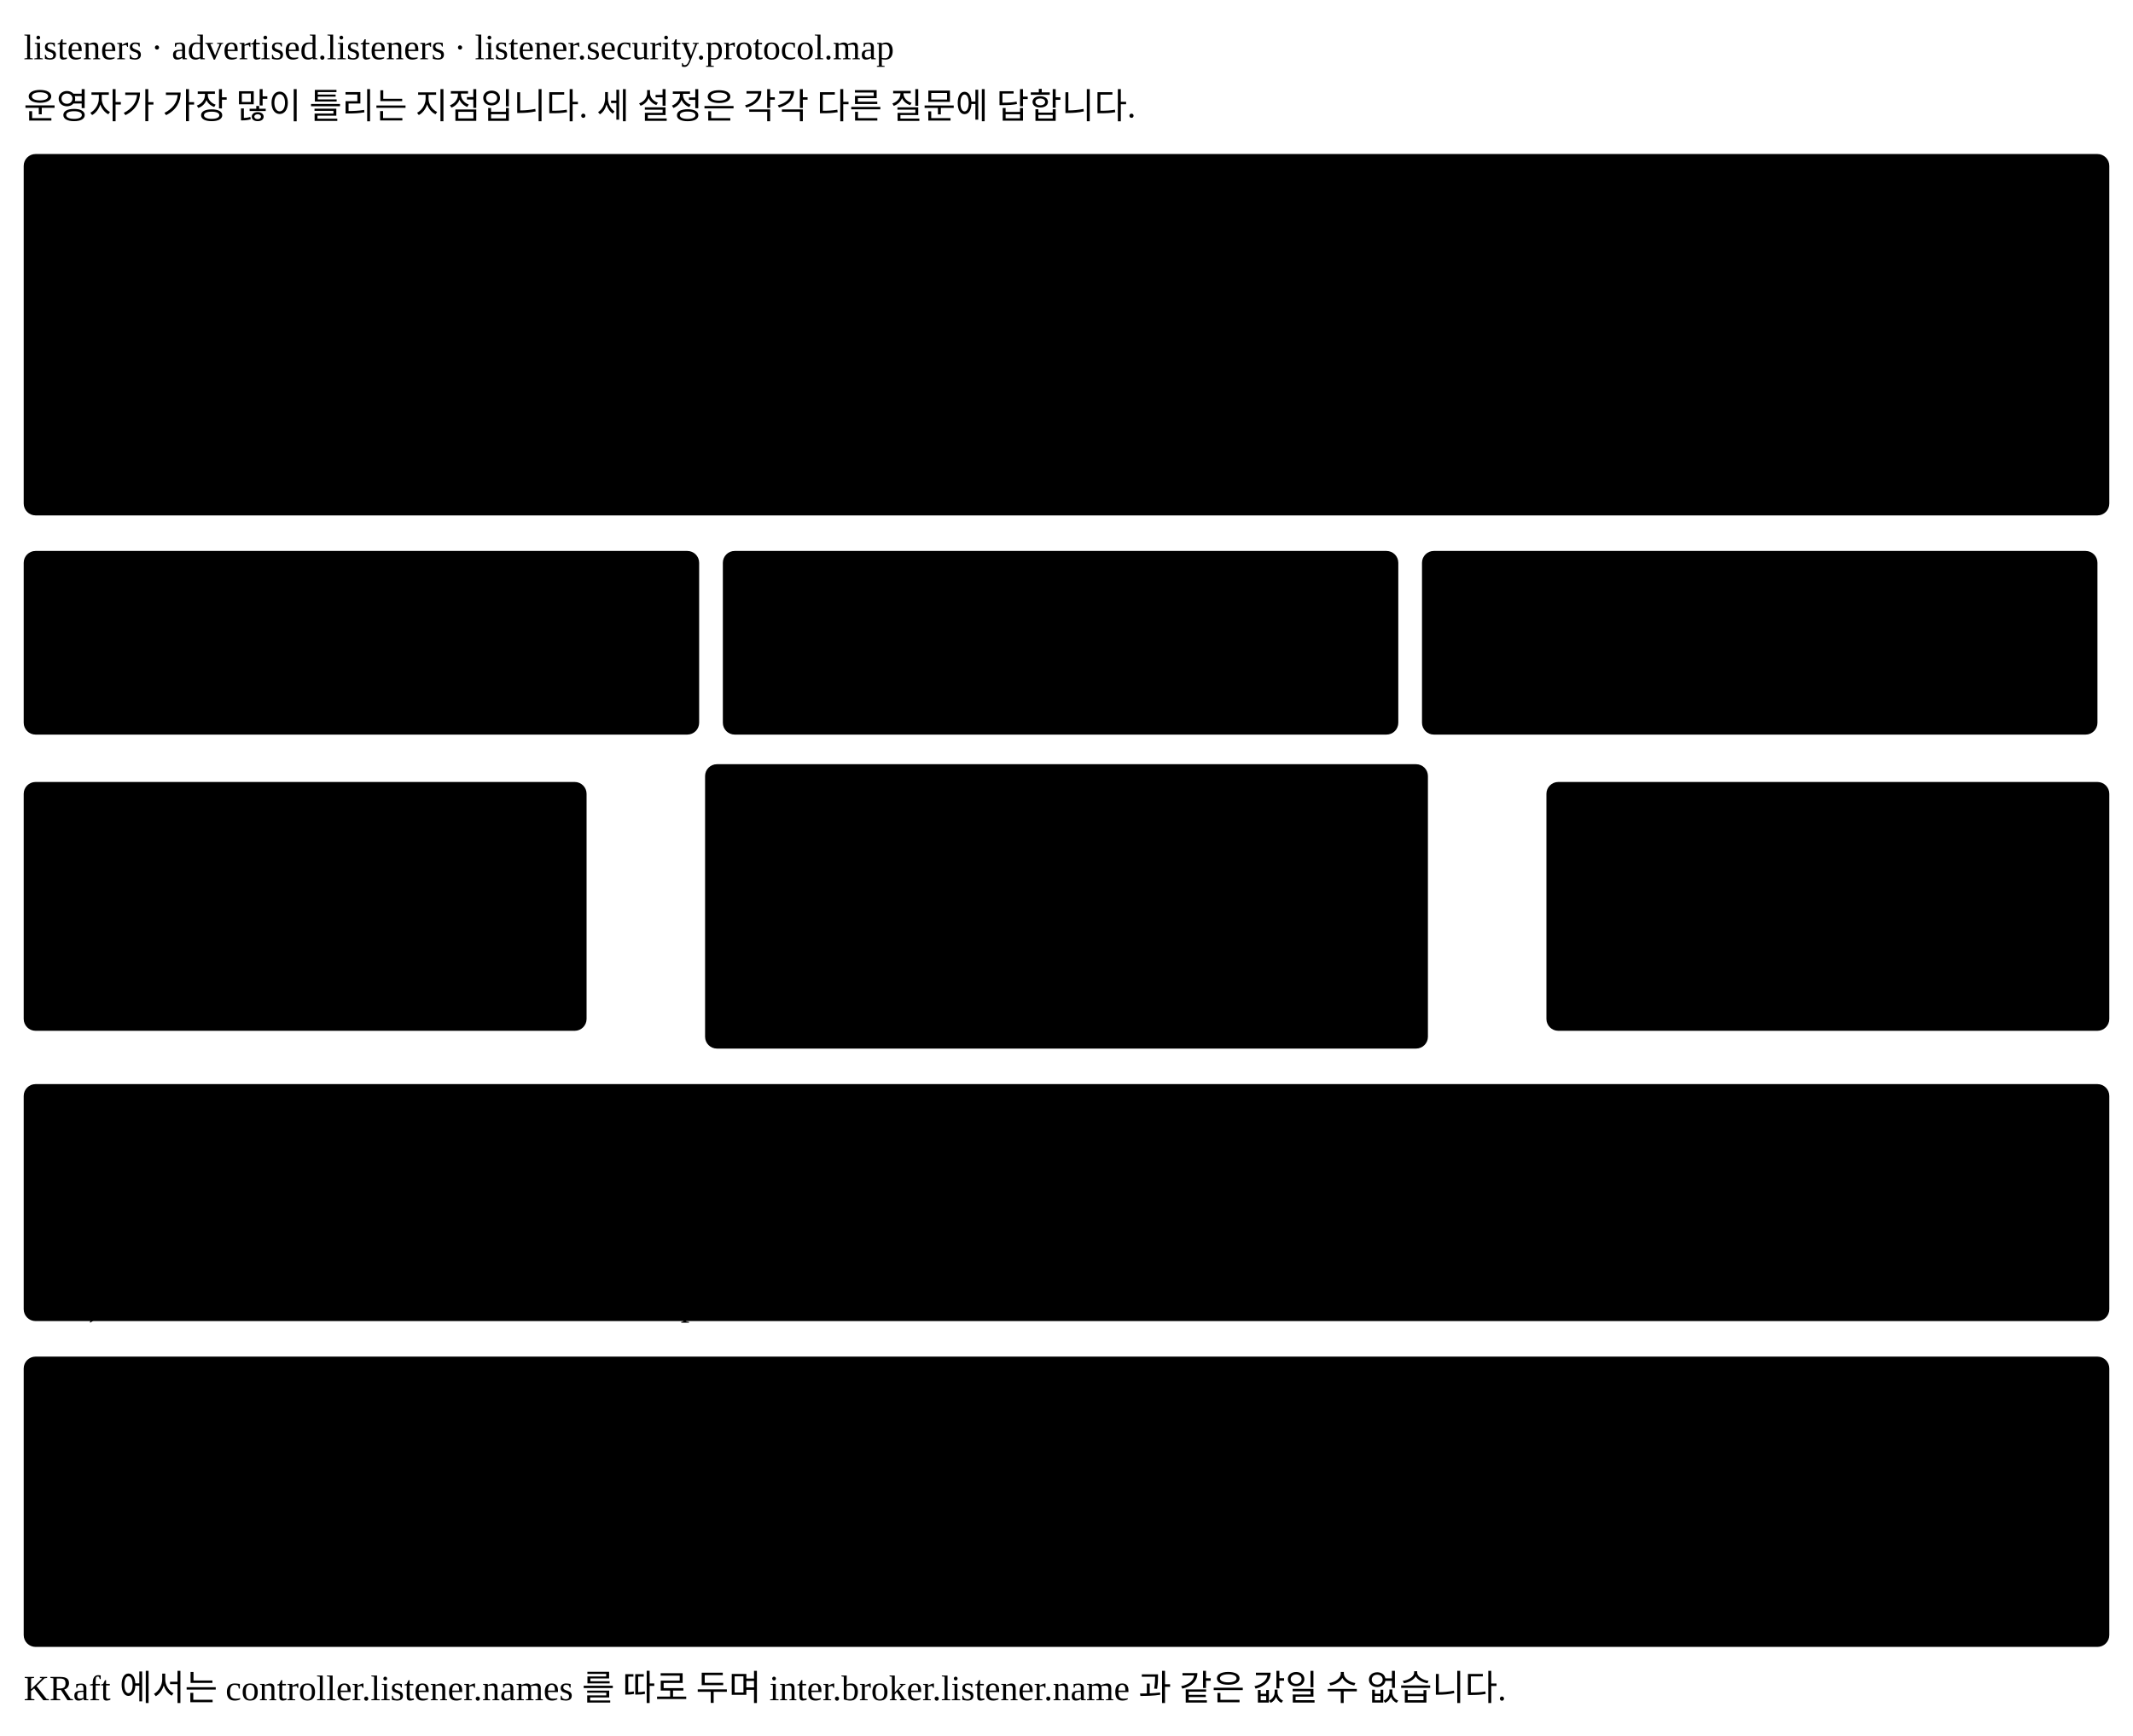
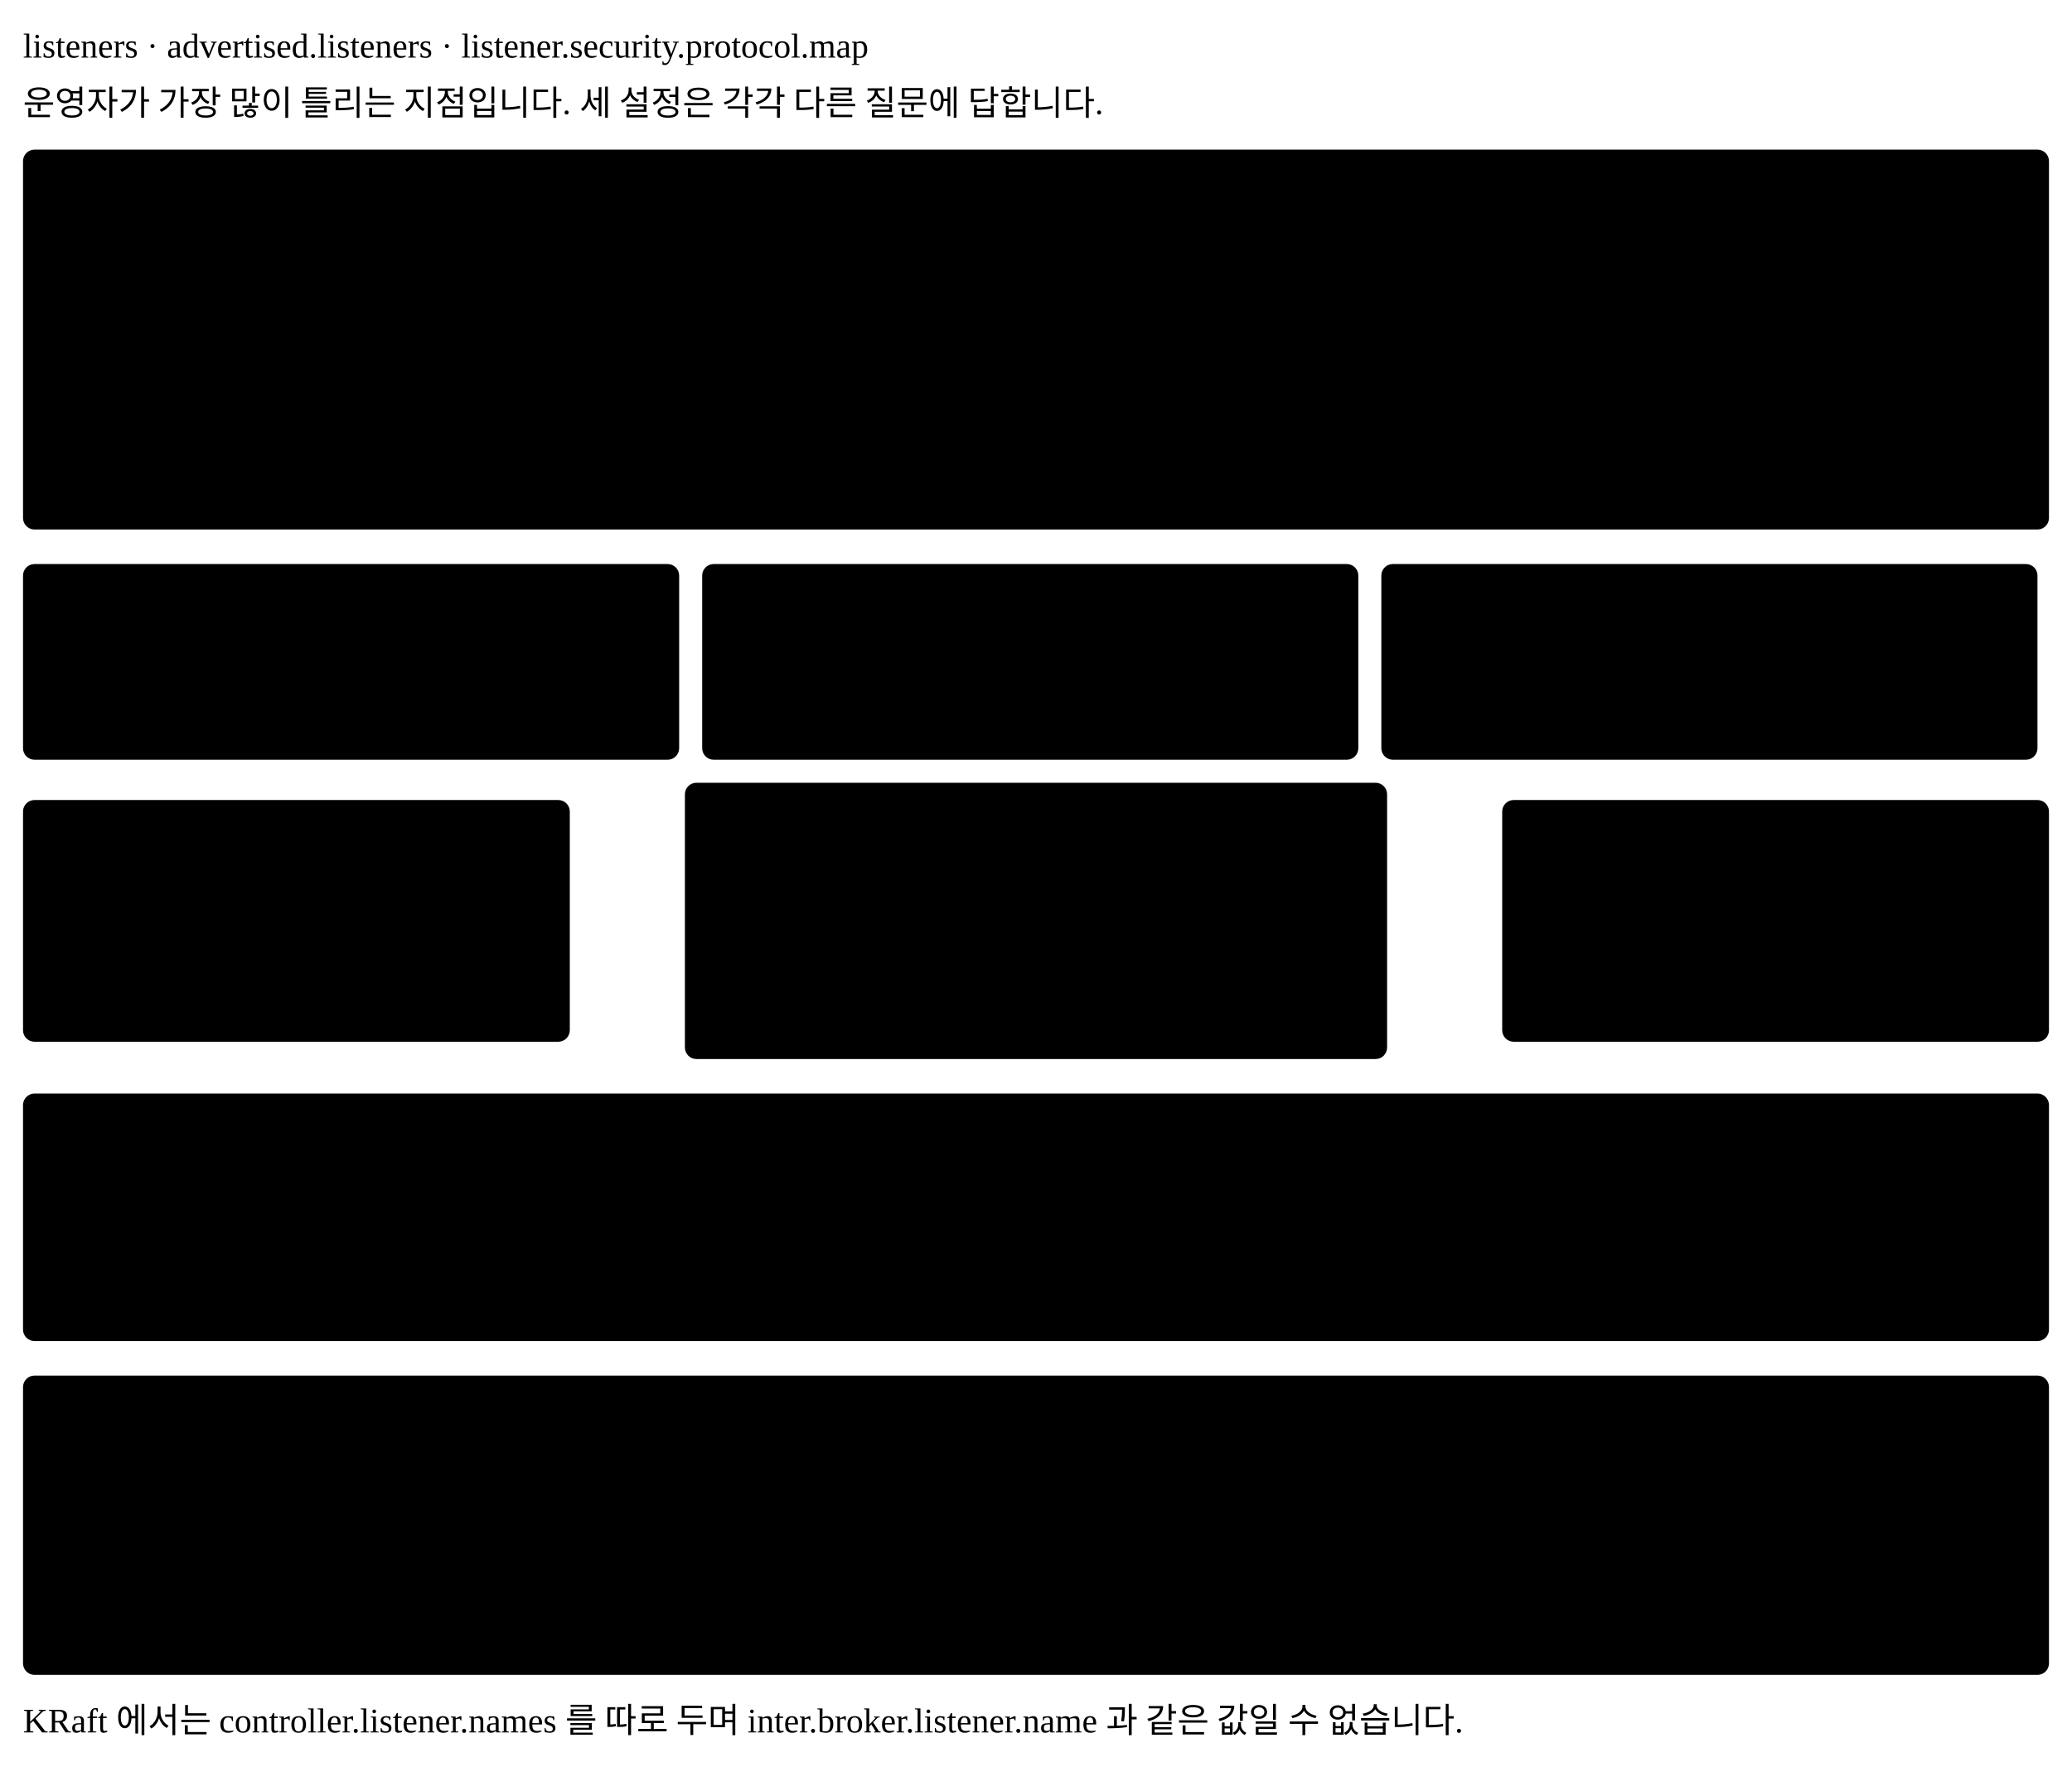
- <svg viewBox="0 0 720 586" role="img" class="kg-diagram" aria-labelledby="d101-title d101-desc" preserveAspectRatio="xMidYMid meet">
+ <svg viewBox="0 0 720 614" role="img" class="kg-diagram" aria-labelledby="d101-title d101-desc" preserveAspectRatio="xMidYMid meet">
  <defs>
    <marker id="mk-arrow" viewBox="0 0 10 10" refX="9" refY="5" markerWidth="7" markerHeight="7" orient="auto-start-reverse">
      <path class="dg-marker" d="M0,1 L10,5 L0,9 Z" />
    </marker>
    <marker id="mk-arrow-accent" viewBox="0 0 10 10" refX="9" refY="5" markerWidth="7" markerHeight="7" orient="auto-start-reverse">
      <path class="dg-marker dg-marker--accent" d="M0,1 L10,5 L0,9 Z" />
    </marker>
    <marker id="mk-arrow-danger" viewBox="0 0 10 10" refX="9" refY="5" markerWidth="7" markerHeight="7" orient="auto-start-reverse">
      <path class="dg-marker dg-marker--danger" d="M0,1 L10,5 L0,9 Z" />
    </marker>
    <marker id="mk-arrow-ok" viewBox="0 0 10 10" refX="9" refY="5" markerWidth="7" markerHeight="7" orient="auto-start-reverse">
      <path class="dg-marker dg-marker--ok" d="M0,1 L10,5 L0,9 Z" />
    </marker>
    <marker id="mk-arrow-warn" viewBox="0 0 10 10" refX="9" refY="5" markerWidth="7" markerHeight="7" orient="auto-start-reverse">
      <path class="dg-marker dg-marker--warn" d="M0,1 L10,5 L0,9 Z" />
    </marker>
    <marker id="mk-arrow-muted" viewBox="0 0 10 10" refX="9" refY="5" markerWidth="7" markerHeight="7" orient="auto-start-reverse">
      <path class="dg-marker dg-marker--muted" d="M0,1 L10,5 L0,9 Z" />
    </marker>
  </defs>
  <text class="dg-fs-md dg-bold" x="8" y="20">listeners · advertised.listeners · listener.security.protocol.map</text>
  <text class="dg-fs-sm dg-muted" x="8" y="40">운영자가 가장 많이 틀리는 지점입니다. 세 설정은 각각 다른 질문에 답합니다.</text>
-   <rect class="dg-panel" x="8" y="52" width="704" height="122" rx="4" />
+   <rect class="dg-panel" x="8" y="52" width="704" height="132" rx="4" />
  <text class="dg-fs-sm dg-bold" x="18" y="69">broker-1 의 server.properties — 내부·외부를 분리한 예</text>
-   <text class="dg-fs-sm dg-mono" x="24" y="78">listeners=INTERNAL://0.0.0.0:9092,EXTERNAL://0.0.0.0:9094</text>
-   <text class="dg-fs-sm dg-mono" x="24" y="96">advertised.listeners=INTERNAL://broker1.internal:9092,</text>
-   <text class="dg-fs-sm dg-mono" x="24" y="114">                     EXTERNAL://kafka.example.com:9094</text>
-   <text class="dg-fs-sm dg-mono" x="24" y="132">listener.security.protocol.map=INTERNAL:SASL_SSL,EXTERNAL:SASL_SSL</text>
-   <text class="dg-fs-sm dg-mono" x="24" y="150">inter.broker.listener.name=INTERNAL</text>
-   <rect class="dg-node" x="8" y="186" width="228" height="62" rx="4" />
-   <text class="dg-fs-sm dg-bold dg-mono" x="18" y="206">listeners</text>
-   <text class="dg-fs-sm" x="18" y="226">어느 주소·포트에 바인딩할까</text>
-   <rect class="dg-node dg-node--accent" x="244" y="186" width="228" height="62" rx="4" />
-   <text class="dg-fs-sm dg-bold dg-mono" x="254" y="206">advertised.listeners</text>
-   <text class="dg-fs-sm" x="254" y="226">클라이언트에게 어디로 오라고 알려 줄까</text>
-   <rect class="dg-node" x="480" y="186" width="228" height="62" rx="4" />
-   <text class="dg-fs-sm dg-bold dg-mono" x="490" y="206">listener.security.</text>
-   <text class="dg-fs-sm dg-bold dg-mono" x="490" y="222">protocol.map</text>
-   <text class="dg-fs-sm" x="490" y="240">이름별 보안 프로토콜은 무엇일까</text>
+   <text class="dg-fs-sm dg-mono" x="24" y="88">listeners=INTERNAL://0.0.0.0:9092,EXTERNAL://0.0.0.0:9094</text>
+   <text class="dg-fs-sm dg-mono" x="24" y="106">advertised.listeners=INTERNAL://broker1.internal:9092,</text>
+   <text class="dg-fs-sm dg-mono" x="24" y="124">                     EXTERNAL://kafka.example.com:9094</text>
+   <text class="dg-fs-sm dg-mono" x="24" y="142">listener.security.protocol.map=INTERNAL:SASL_SSL,EXTERNAL:SASL_SSL</text>
+   <text class="dg-fs-sm dg-mono" x="24" y="160">inter.broker.listener.name=INTERNAL</text>
+   <rect class="dg-node" x="8" y="196" width="228" height="68" rx="4" />
+   <text class="dg-fs-sm dg-bold dg-mono" x="18" y="216">listeners</text>
+   <text class="dg-fs-sm" x="18" y="236">어느 주소·포트에 바인딩할까</text>
+   <rect class="dg-node dg-node--accent" x="244" y="196" width="228" height="68" rx="4" />
+   <text class="dg-fs-sm dg-bold dg-mono" x="254" y="216">advertised.listeners</text>
+   <text class="dg-fs-sm" x="254" y="236">어디로 오라고 알려 줄까</text>
+   <rect class="dg-node" x="480" y="196" width="228" height="68" rx="4" />
+   <text class="dg-fs-sm dg-bold dg-mono" x="490" y="216">listener.security.</text>
+   <text class="dg-fs-sm dg-bold dg-mono" x="490" y="232">protocol.map</text>
+   <text class="dg-fs-sm" x="490" y="250">이름별 보안 프로토콜은 무엇일까</text>
  <g>
-     <rect class="dg-node" x="8" y="264" width="190" height="84" rx="4" />
-     <text class="dg-fs-sm" x="103" y="294.6" text-anchor="middle">내부 클라이언트</text>
-     <text class="dg-fs-sm" x="103" y="310.6" text-anchor="middle">같은 네트워크의 앱</text>
-     <text class="dg-fs-sm" x="103" y="326.6" text-anchor="middle">broker1.internal:9092</text>
+     <rect class="dg-node" x="8" y="278" width="190" height="84" rx="4" />
+     <text class="dg-fs-sm" x="103" y="308.6" text-anchor="middle">내부 클라이언트</text>
+     <text class="dg-fs-sm" x="103" y="324.6" text-anchor="middle">같은 네트워크의 앱</text>
+     <text class="dg-fs-sm" x="103" y="340.6" text-anchor="middle">broker1.internal:9092</text>
  </g>
-   <rect class="dg-node dg-node--alt" x="238" y="258" width="244" height="96" rx="4" />
-   <text class="dg-fs-sm dg-bold" x="360" y="276" text-anchor="middle">broker-1</text>
+   <rect class="dg-node dg-node--alt" x="238" y="272" width="244" height="96" rx="4" />
+   <text class="dg-fs-sm dg-bold" x="360" y="290" text-anchor="middle">broker-1</text>
  <g>
-     <rect class="dg-node dg-node--ok" x="250" y="284" width="220" height="28" rx="4" />
-     <text class="dg-fs-sm" x="360" y="302.6" text-anchor="middle">INTERNAL  9092</text>
+     <rect class="dg-node dg-node--ok" x="250" y="298" width="220" height="28" rx="4" />
+     <text class="dg-fs-sm" x="360" y="316.6" text-anchor="middle">INTERNAL  9092</text>
  </g>
  <g>
-     <rect class="dg-node dg-node--accent" x="250" y="318" width="220" height="28" rx="4" />
-     <text class="dg-fs-sm" x="360" y="336.6" text-anchor="middle">EXTERNAL  9094</text>
+     <rect class="dg-node dg-node--accent" x="250" y="332" width="220" height="28" rx="4" />
+     <text class="dg-fs-sm" x="360" y="350.6" text-anchor="middle">EXTERNAL  9094</text>
  </g>
  <g>
-     <rect class="dg-node" x="522" y="264" width="190" height="84" rx="4" />
-     <text class="dg-fs-sm" x="617" y="294.6" text-anchor="middle">외부 클라이언트</text>
-     <text class="dg-fs-sm" x="617" y="310.6" text-anchor="middle">인터넷·다른 VPC 의 앱</text>
-     <text class="dg-fs-sm" x="617" y="326.6" text-anchor="middle">kafka.example.com:9094</text>
+     <rect class="dg-node" x="522" y="278" width="190" height="84" rx="4" />
+     <text class="dg-fs-sm" x="617" y="308.6" text-anchor="middle">외부 클라이언트</text>
+     <text class="dg-fs-sm" x="617" y="324.6" text-anchor="middle">인터넷·다른 VPC 의 앱</text>
+     <text class="dg-fs-sm" x="617" y="340.6" text-anchor="middle">kafka.example.com:9094</text>
  </g>
-   <path class="dg-edge dg-edge--ok" d="M200,298 L246,298" marker-end="url(#mk-arrow-ok)" />
-   <path class="dg-edge dg-edge--accent" d="M520,332 L474,332" marker-end="url(#mk-arrow-accent)" />
-   <rect class="dg-node dg-node--ok" x="8" y="366" width="704" height="80" rx="4" />
-   <text class="dg-fs-sm dg-bold" x="22" y="387">정상 동작 — 접속은 두 번 일어납니다</text>
-   <text class="dg-fs-sm" x="24" y="408">1) 클라이언트가 bootstrap.servers 주소로 붙어 메타데이터를 요청합니다.</text>
-   <text class="dg-fs-sm" x="24" y="426">2) 브로커는 자기가 붙은 리스너에 해당하는 advertised.listeners 값을 돌려줍니다.</text>
-   <text class="dg-fs-sm" x="24" y="444">3) 클라이언트는 그 주소로 다시 붙어 실제 produce·fetch 를 합니다.</text>
-   <rect class="dg-node dg-node--danger" x="8" y="458" width="704" height="98" rx="4" />
-   <text class="dg-fs-sm dg-bold" x="22" y="479">가장 흔한 실수 — "연결은 되는데 곧 끊긴다"</text>
-   <text class="dg-fs-sm" x="24" y="500">advertised.listeners 를 비우거나 내부 호스트명으로만 두면, 1) 단계는 성공하고 2) 단계에서</text>
-   <text class="dg-fs-sm" x="24" y="518">외부 클라이언트가 broker1.internal 을 받아 갑니다. 그 이름은 외부에서 해석되지 않으므로</text>
-   <text class="dg-fs-sm" x="24" y="536">3) 단계에서 타임아웃이 납니다 — bootstrap 은 됐으니 "연결은 된다"고 보이는 것입니다.</text>
-   <text class="dg-fs-sm" x="24" y="554">컨테이너·클라우드 환경에서 0.0.0.0 을 advertised 로 두는 것도 같은 이유로 잘못입니다.</text>
-   <text class="dg-fs-sm dg-bold" x="8" y="574">KRaft 에서는 controller.listener.names 를 따로 두며 inter.broker.listener.name 과 같은 값일 수 없습니다.</text>
+   <path class="dg-edge dg-edge--ok" d="M200,312 L246,312" marker-end="url(#mk-arrow-ok)" />
+   <path class="dg-edge dg-edge--accent" d="M520,346 L474,346" marker-end="url(#mk-arrow-accent)" />
+   <rect class="dg-node dg-node--ok" x="8" y="380" width="704" height="86" rx="4" />
+   <text class="dg-fs-sm dg-bold" x="22" y="401">정상 동작 — 접속은 두 번 일어납니다</text>
+   <text class="dg-fs-sm" x="24" y="422">1) 클라이언트가 bootstrap.servers 주소로 붙어 메타데이터를 요청합니다.</text>
+   <text class="dg-fs-sm" x="24" y="440">2) 브로커는 자기가 붙은 리스너에 해당하는 advertised.listeners 값을 돌려줍니다.</text>
+   <text class="dg-fs-sm" x="24" y="458">3) 클라이언트는 그 주소로 다시 붙어 실제 produce·fetch 를 합니다.</text>
+   <rect class="dg-node dg-node--danger" x="8" y="478" width="704" height="104" rx="4" />
+   <text class="dg-fs-sm dg-bold" x="22" y="499">가장 흔한 실수 — "연결은 되는데 곧 끊긴다"</text>
+   <text class="dg-fs-sm" x="24" y="520">advertised.listeners 를 비우거나 내부 호스트명으로만 두면, 1) 단계는 성공하고 2) 단계에서</text>
+   <text class="dg-fs-sm" x="24" y="538">외부 클라이언트가 broker1.internal 을 받아 갑니다. 그 이름은 외부에서 해석되지 않으므로</text>
+   <text class="dg-fs-sm" x="24" y="556">3) 단계에서 타임아웃이 납니다 — bootstrap 은 됐으니 "연결은 된다"고 보이는 것입니다.</text>
+   <text class="dg-fs-sm" x="24" y="574">컨테이너·클라우드 환경에서 0.0.0.0 을 advertised 로 두는 것도 같은 이유로 잘못입니다.</text>
+   <text class="dg-fs-sm dg-bold" x="8" y="602">KRaft 에서는 controller.listener.names 를 따로 두며 inter.broker.listener.name 과 같은 값일 수 없습니다.</text>
</svg>
